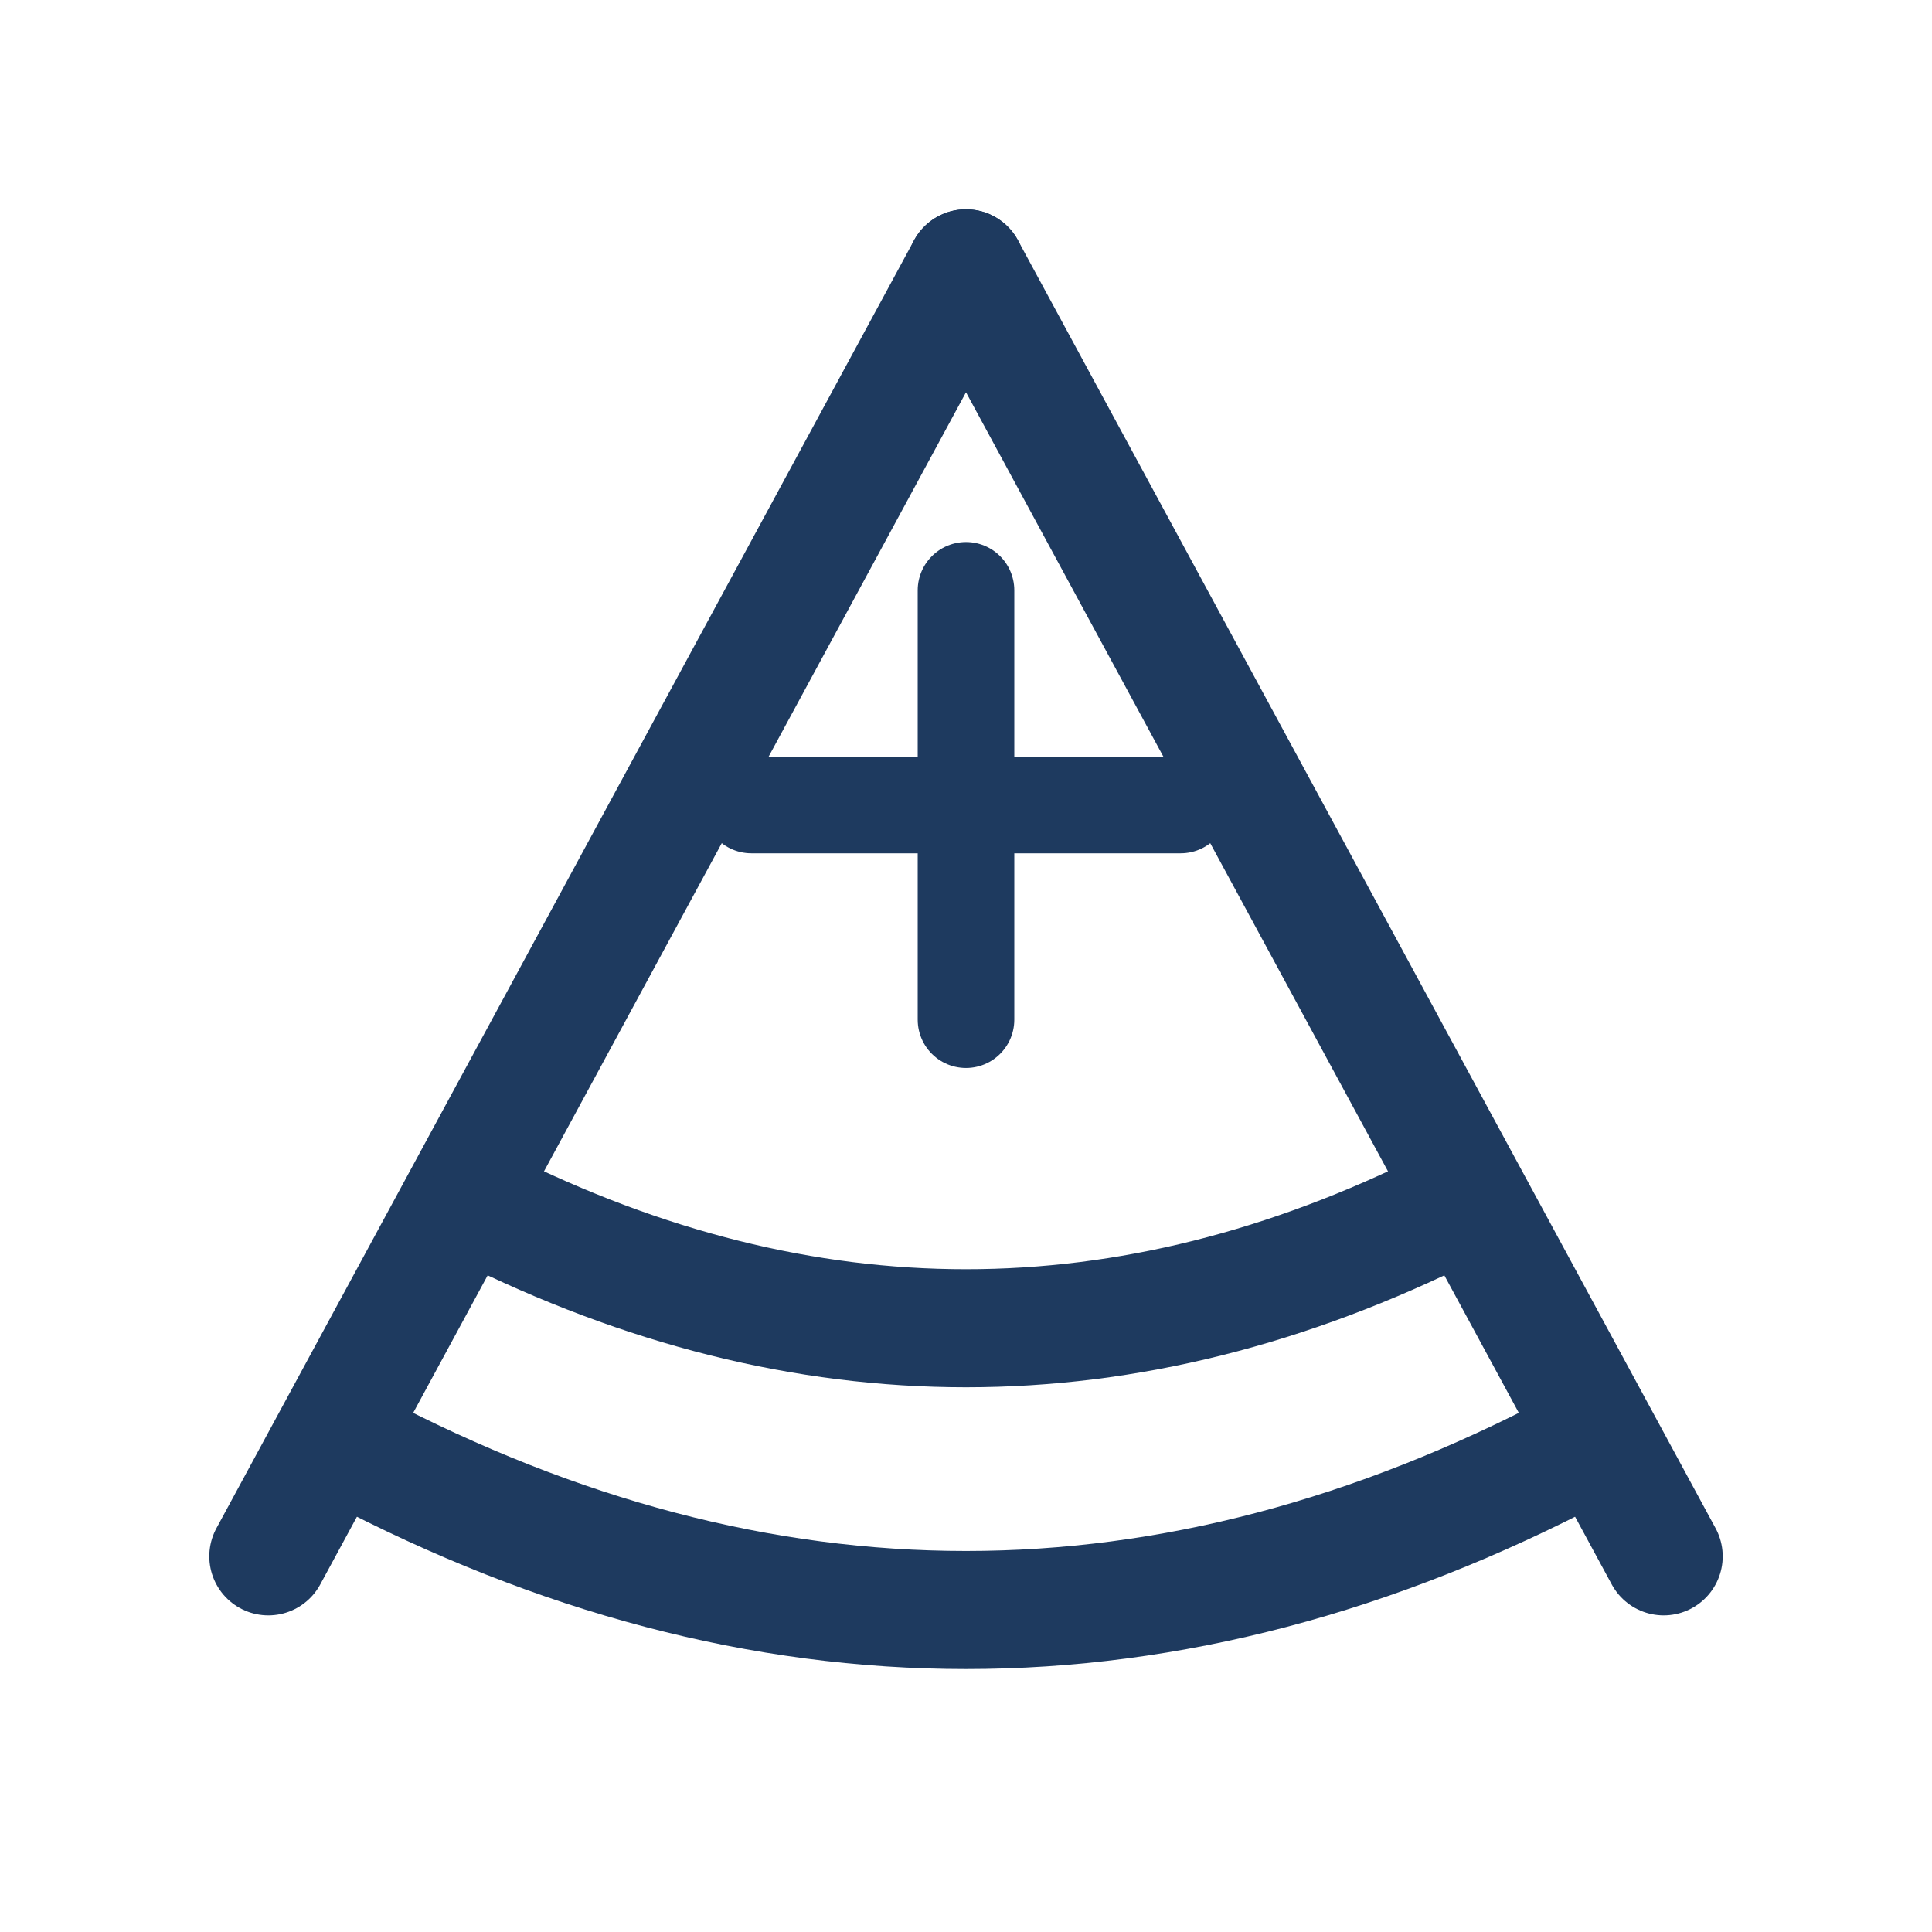
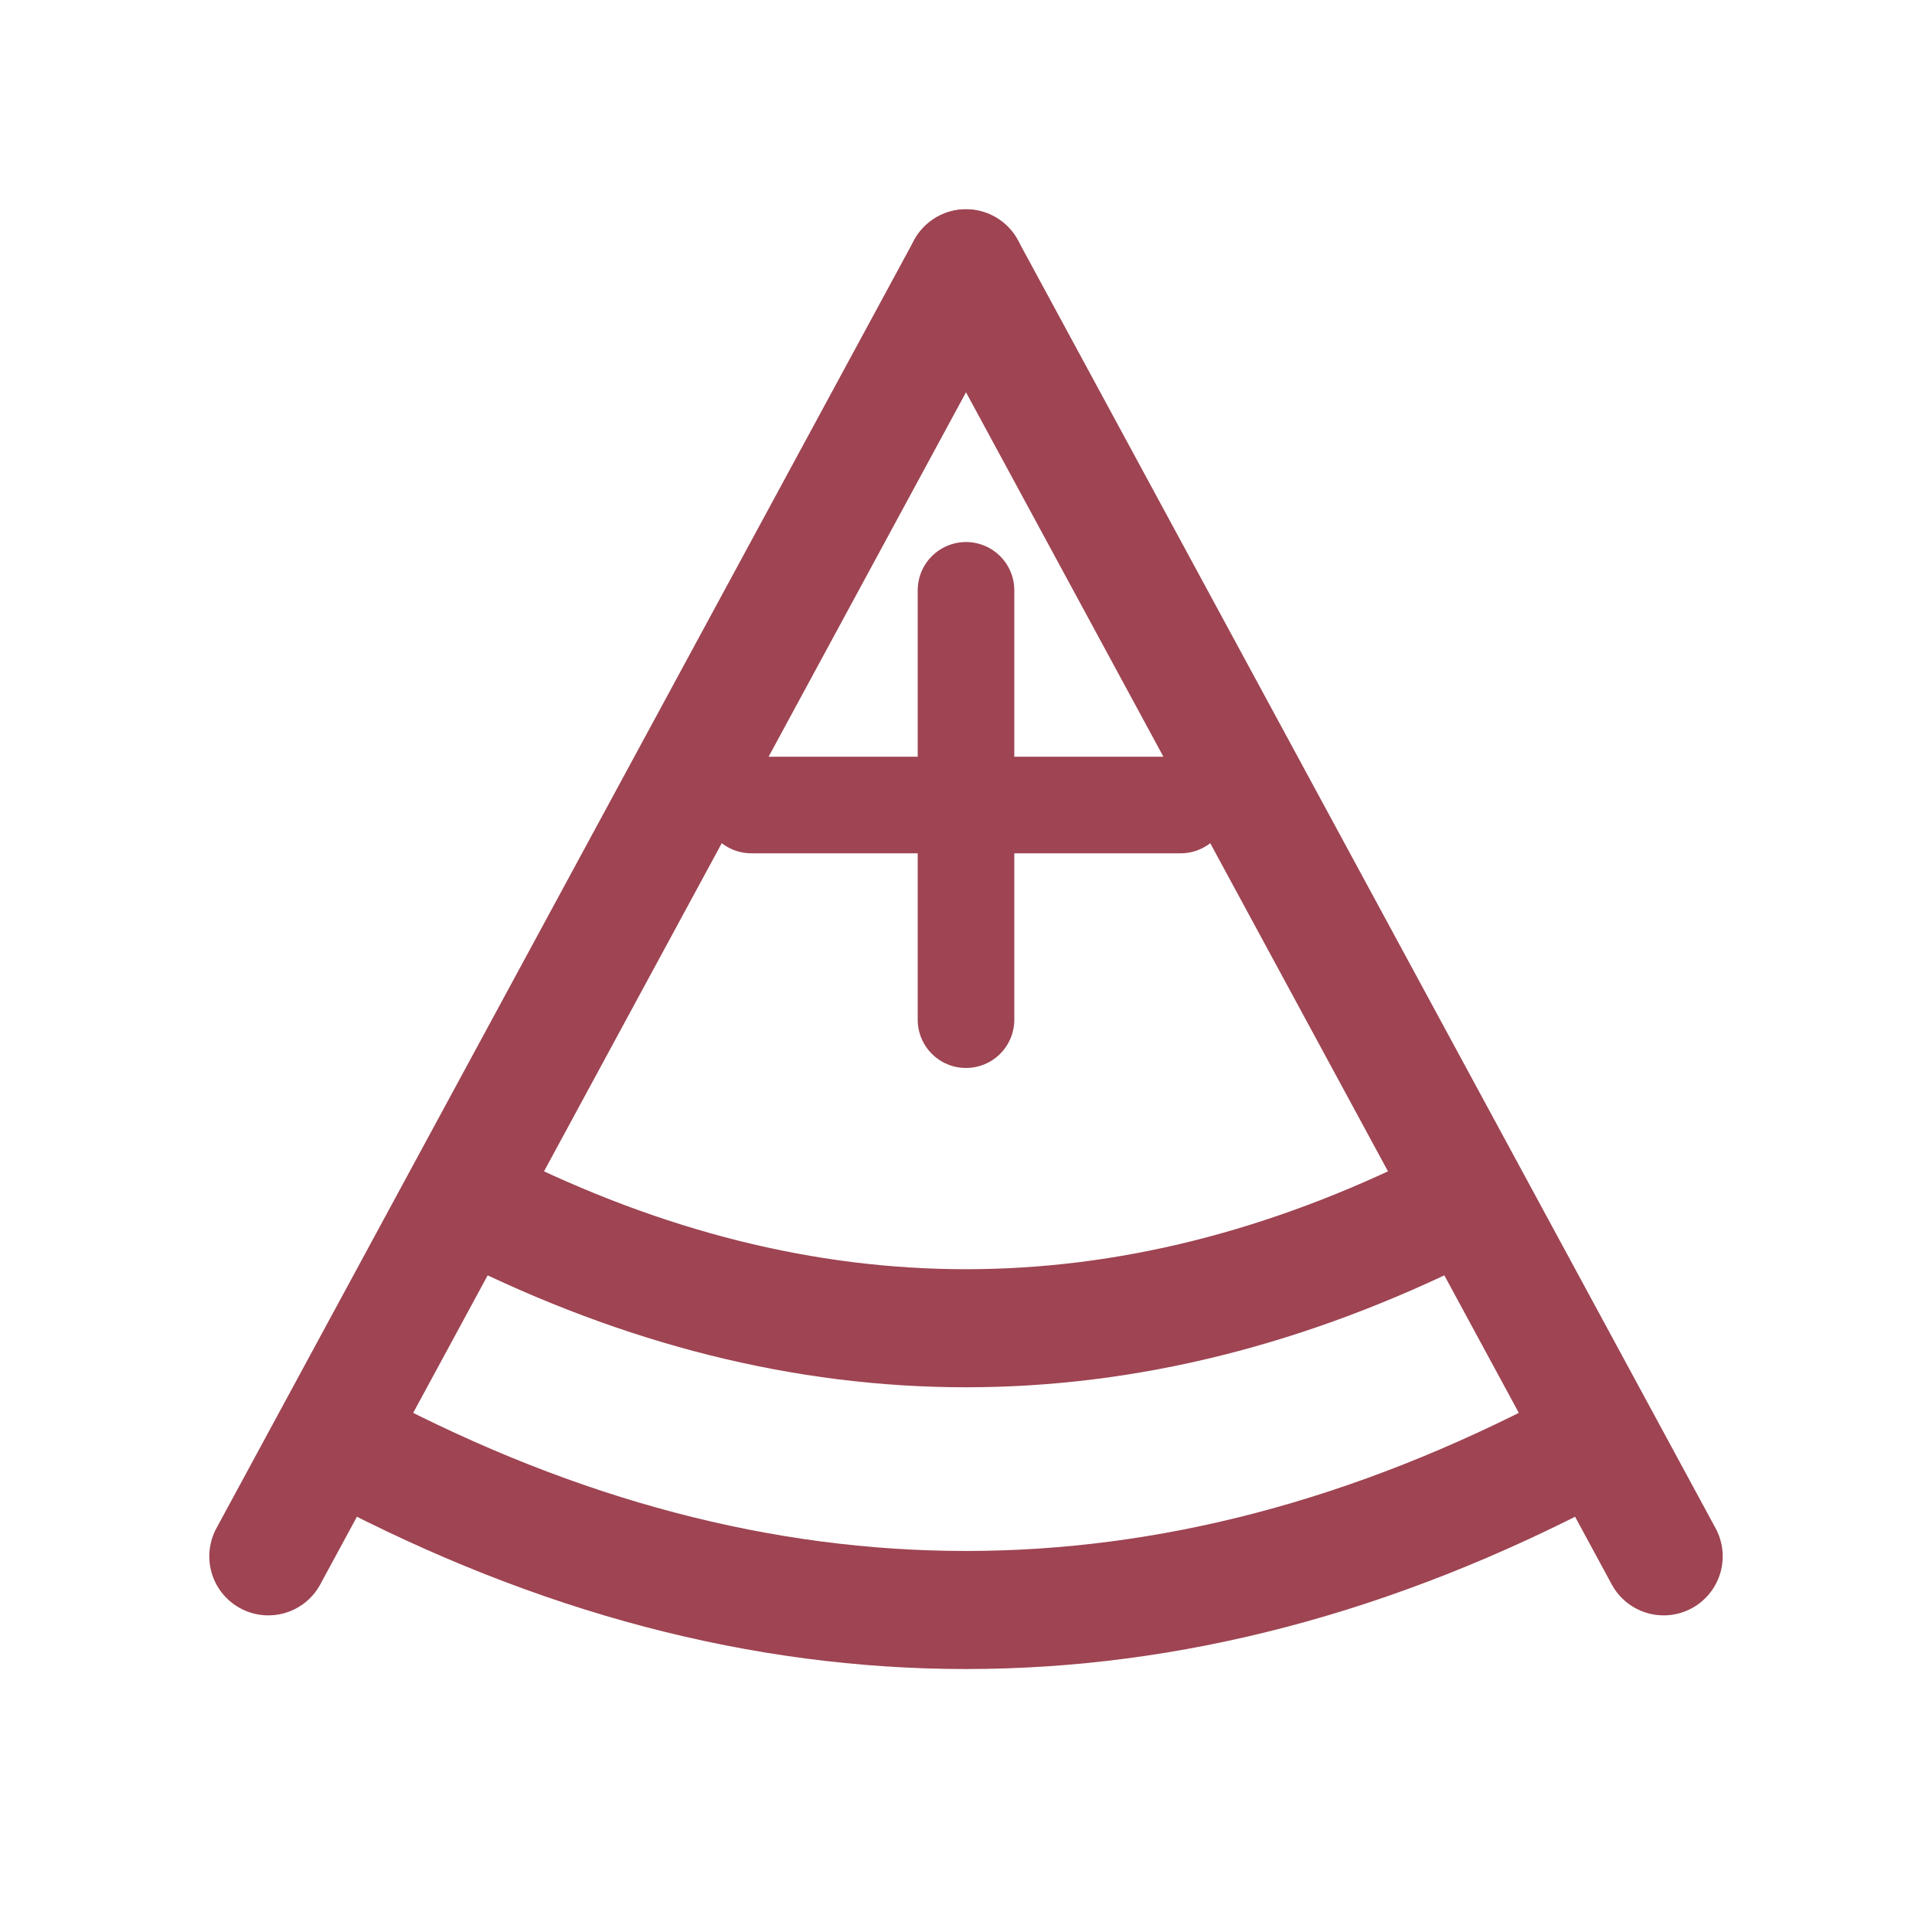
- <svg xmlns="http://www.w3.org/2000/svg" viewBox="0 0 36 36" fill="none" stroke="#1E3A5F" stroke-width="2.2" stroke-linecap="round">
+ <svg xmlns="http://www.w3.org/2000/svg" viewBox="0 0 36 36" fill="none" stroke="#9E4452" stroke-width="2.2" stroke-linecap="round">
  <path d="M18 5 L5 29" />
  <path d="M18 5 L31 29" />
  <path d="M9 22.5 Q18 27 27 22.5" />
  <path d="M6.6 27 Q18 33 29.4 27" />
  <path d="M14 15 h8 M18 11 v8" stroke-width="1.8" />
</svg>
